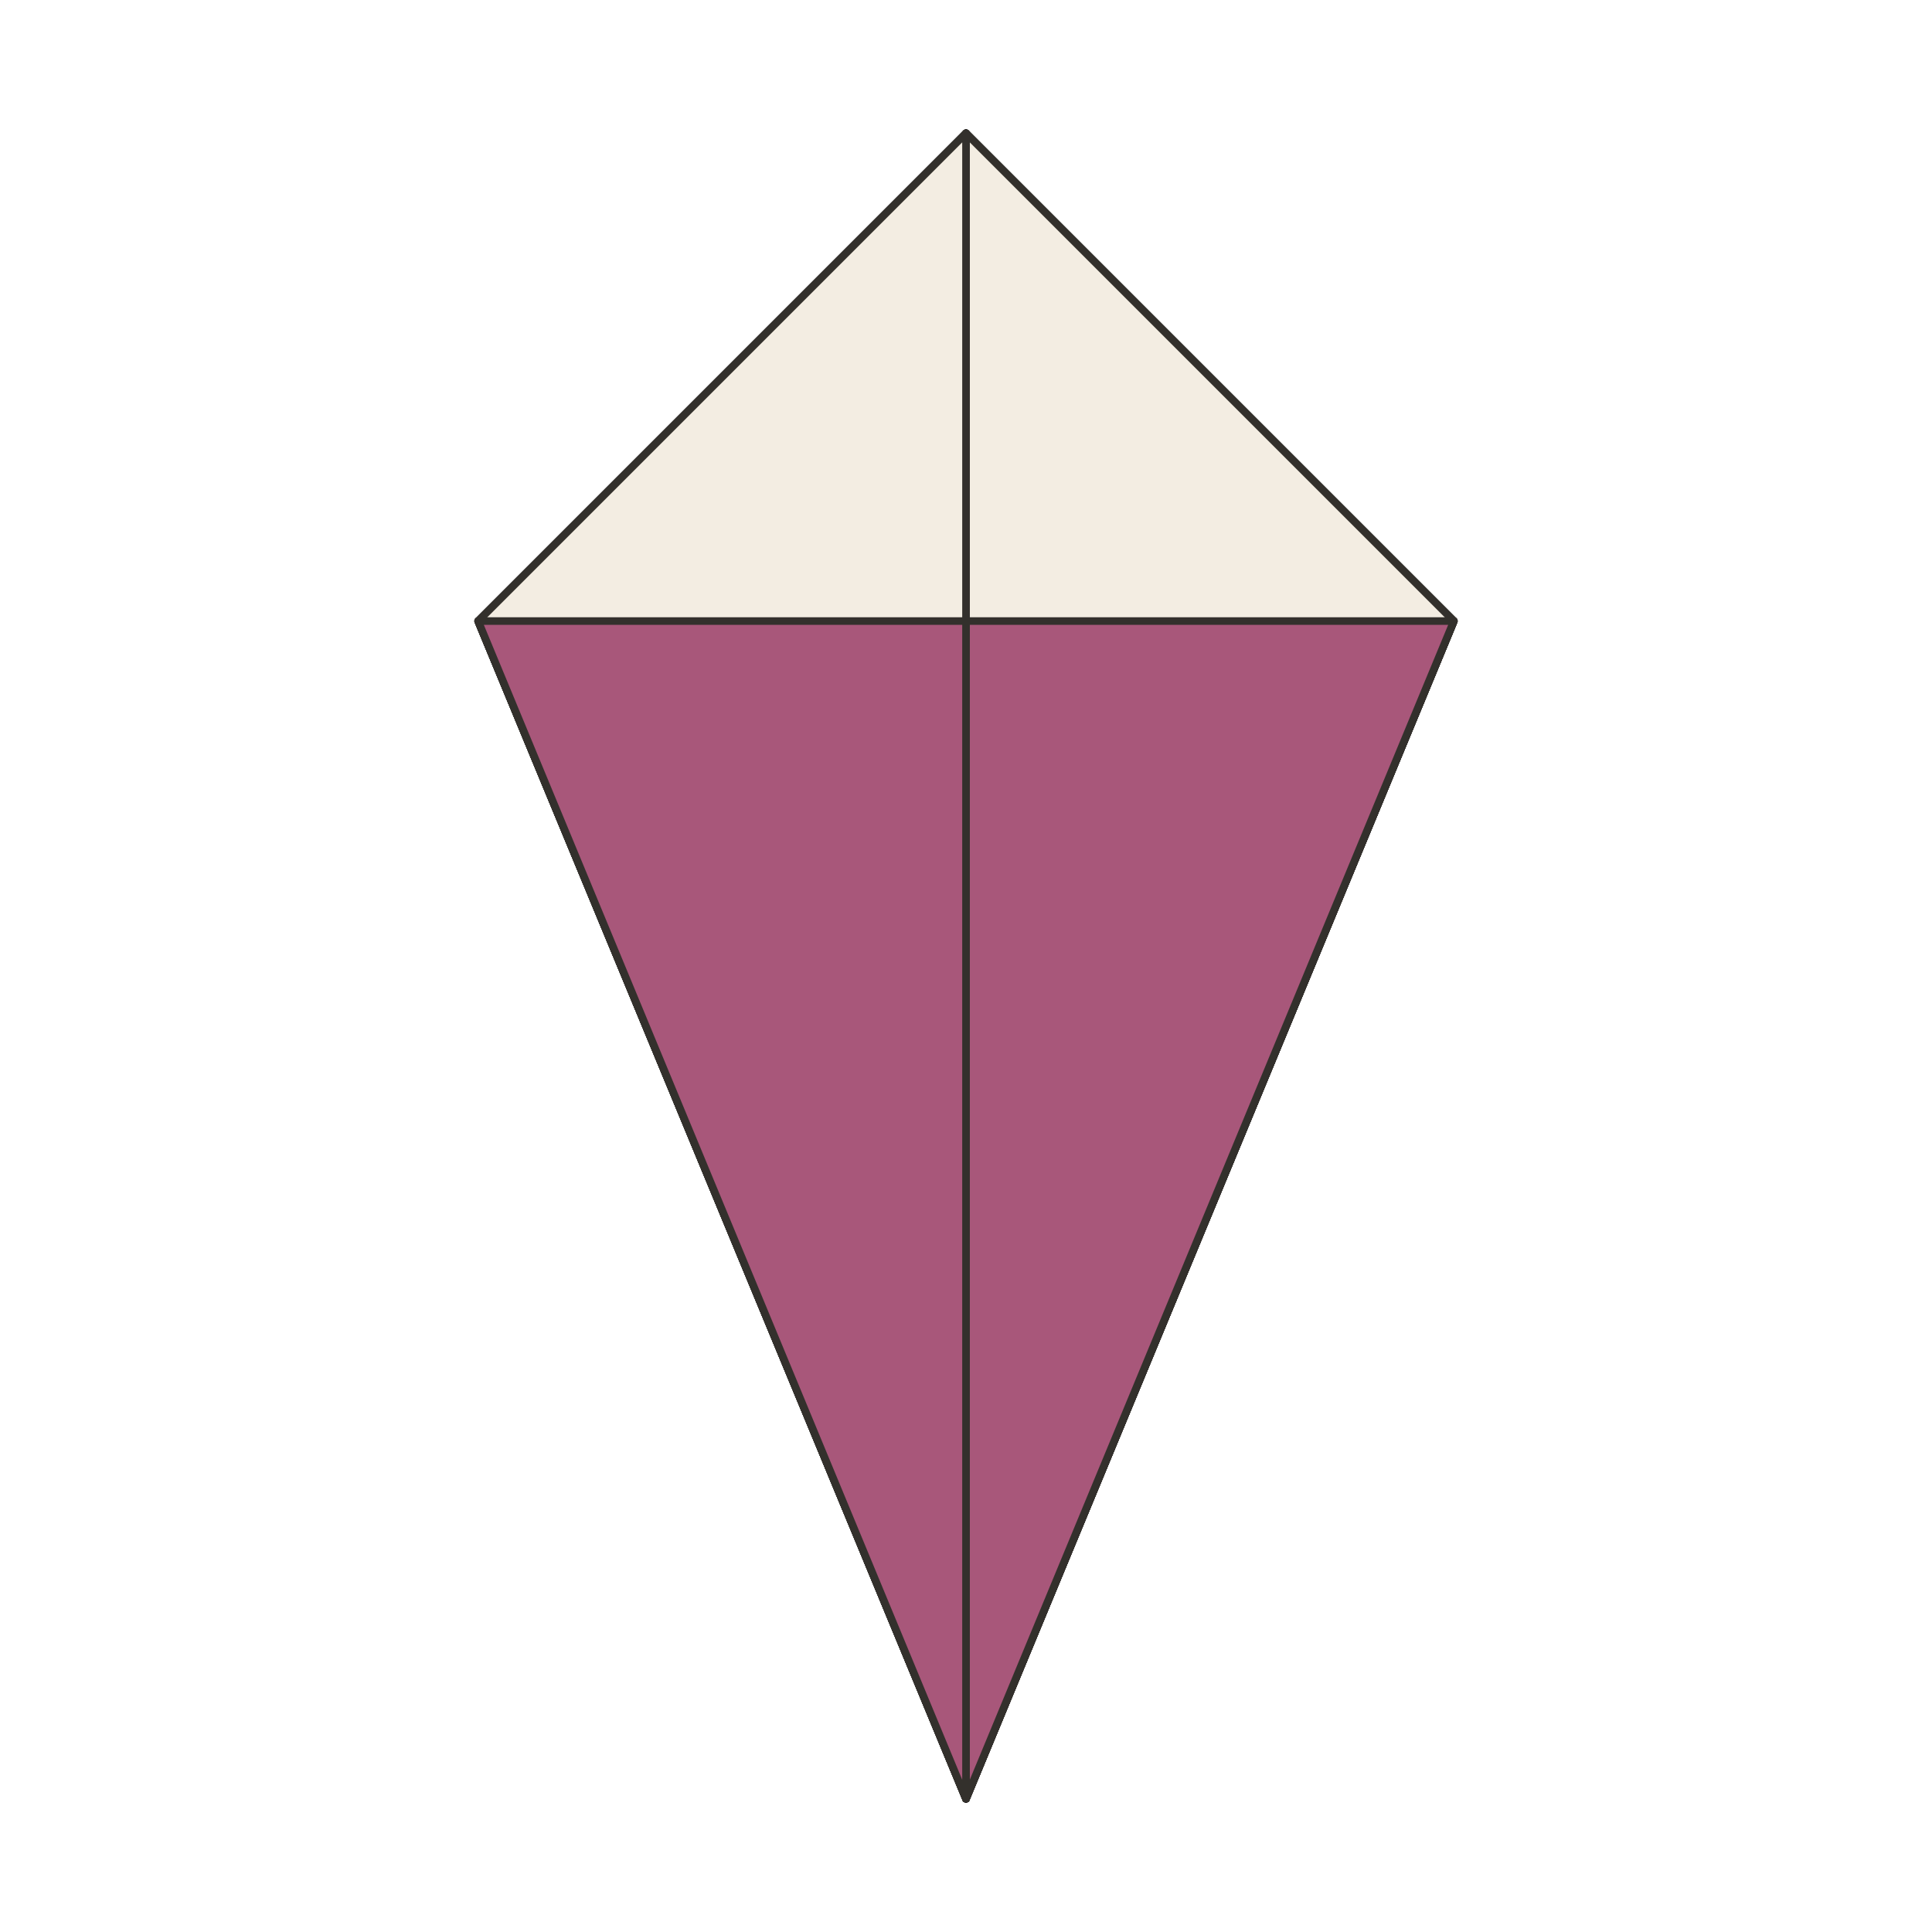
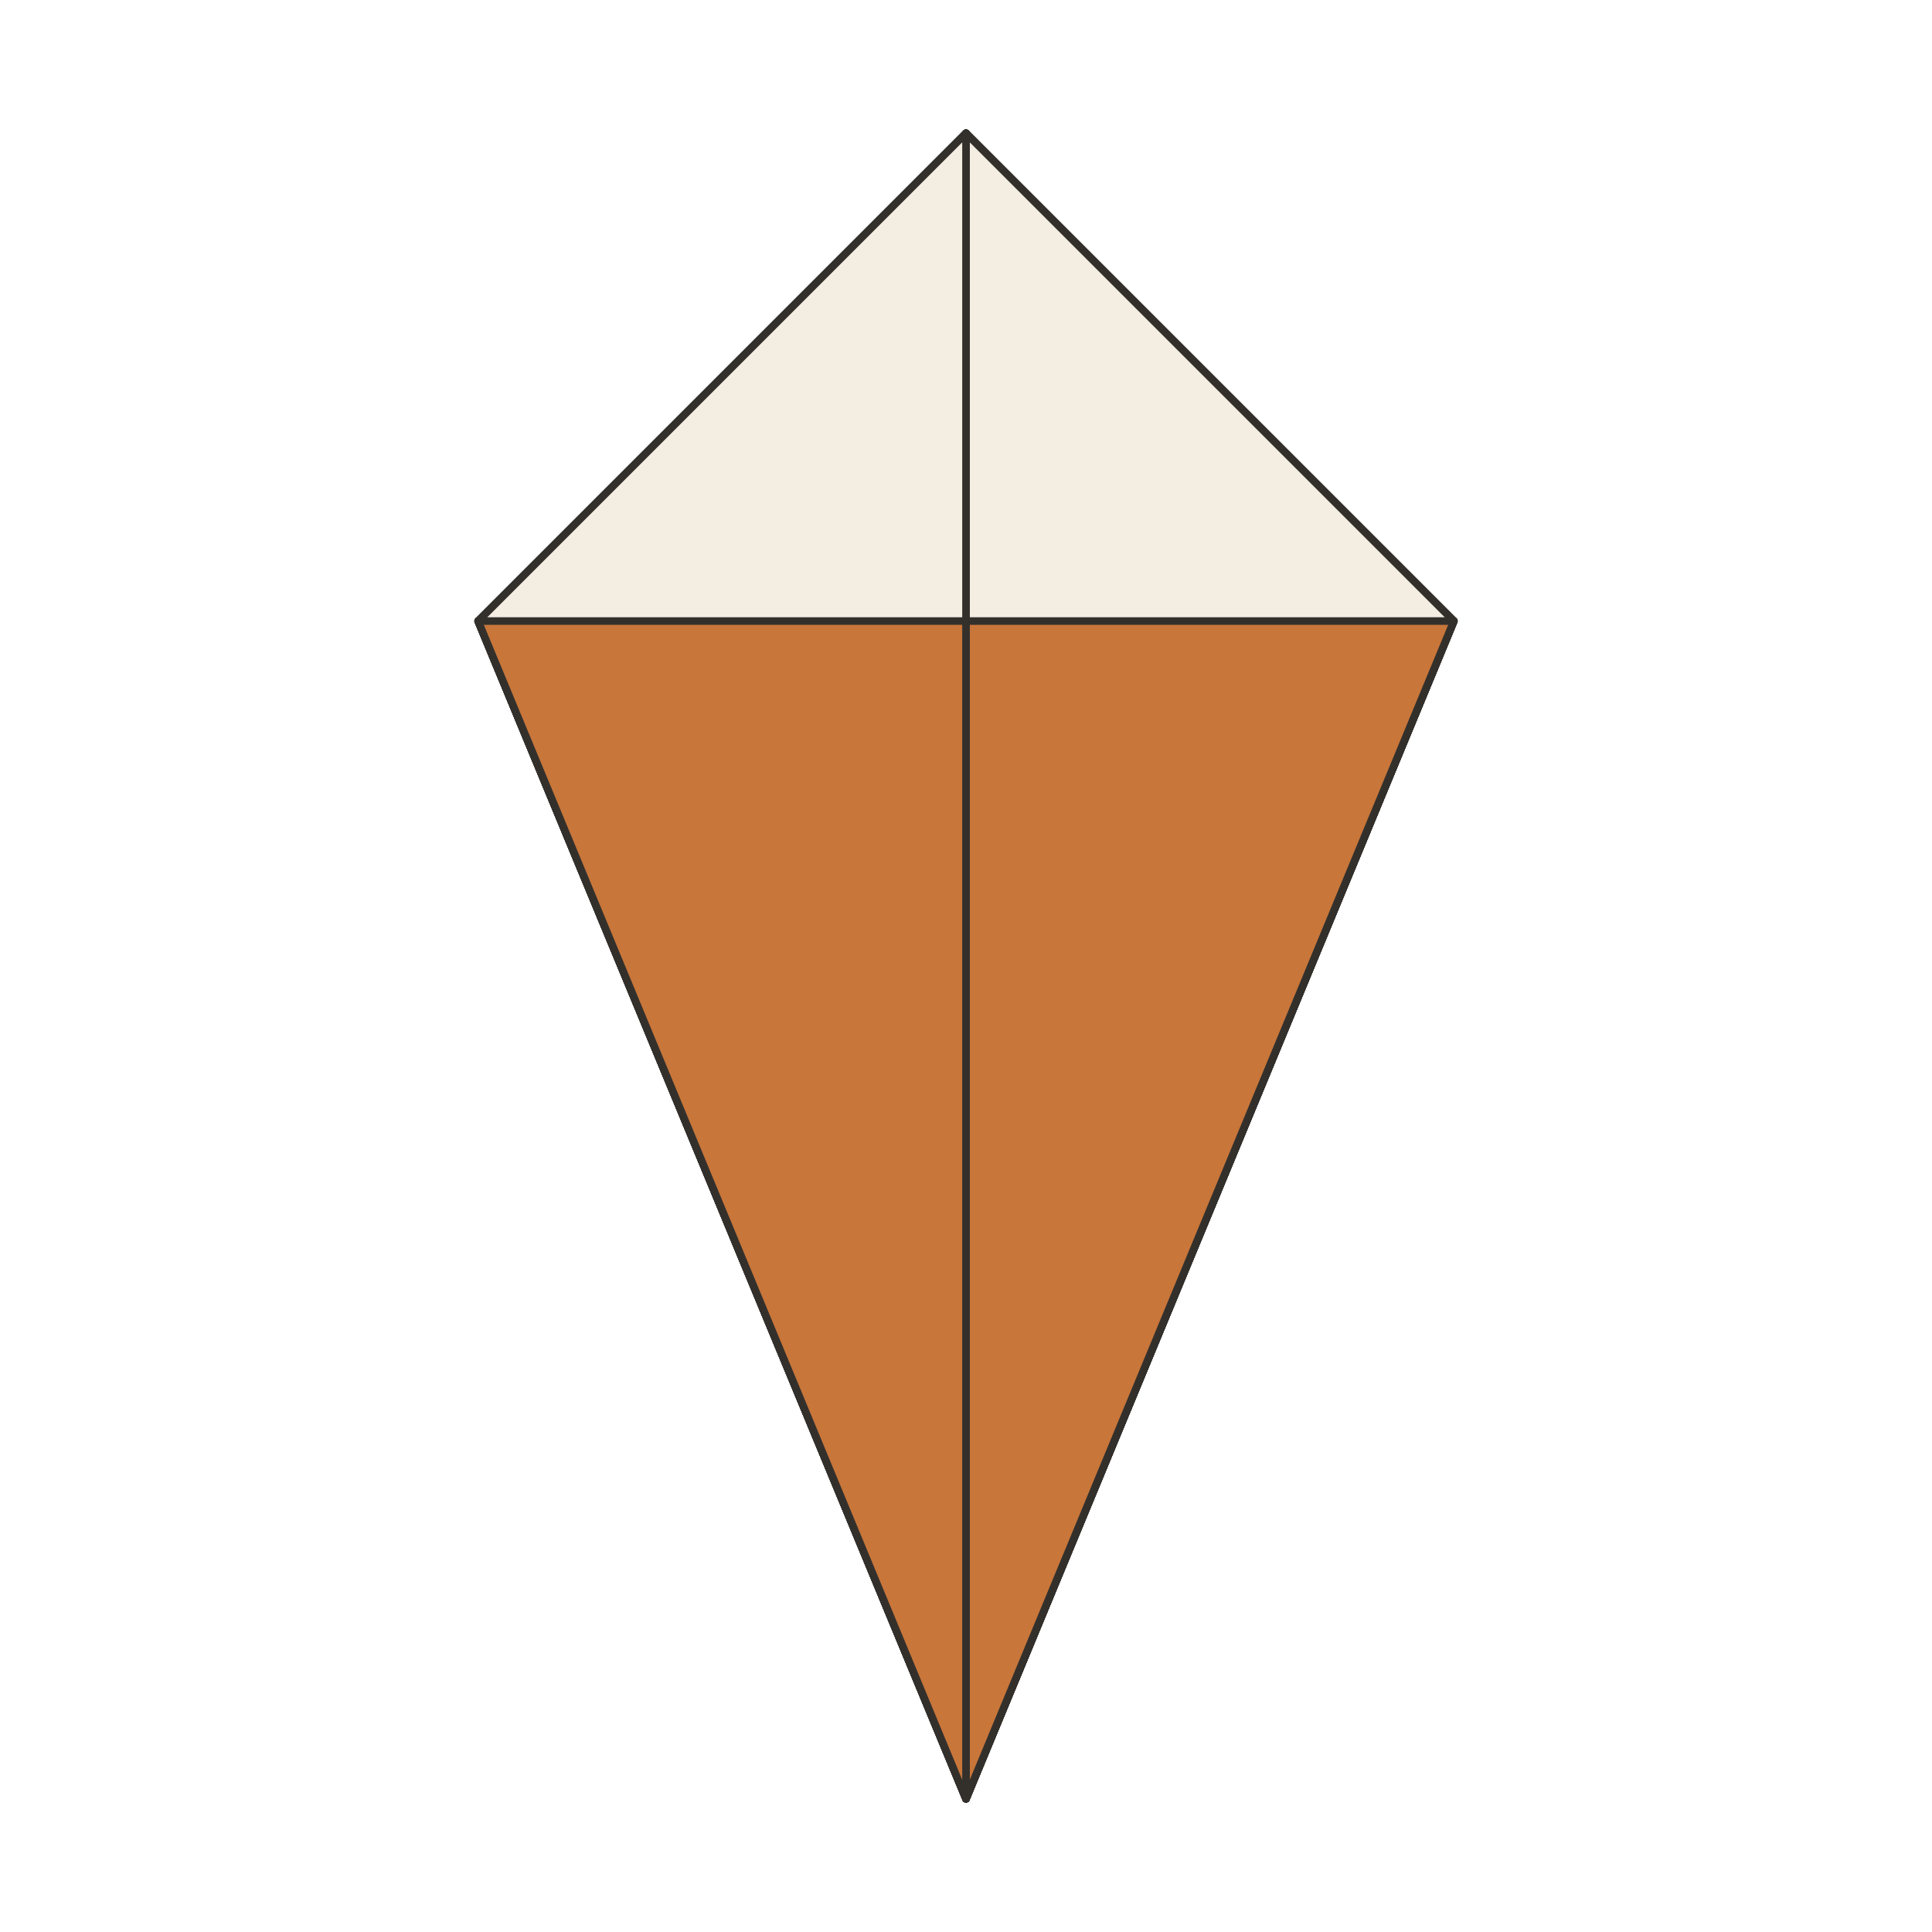
<svg xmlns="http://www.w3.org/2000/svg" viewBox="0 0 240 240" width="240" height="240">
  <g stroke="#33302C" stroke-width="0.94" stroke-linejoin="round">
    <polygon points="120,77.15 180.6,77.15 120,223.45" fill="#F3EDE2" />
    <polygon points="59.4,77.15 120,77.15 120,223.45" fill="#F3EDE2" />
-     <polygon points="180.6,77.15 120,16.55 120,223.45" fill="#A8577A" />
-     <polygon points="120,16.55 59.4,77.15 120,223.45" fill="#A8577A" />
+     <polygon points="180.6,77.15 120,16.55 120,223.45" fill="#C8763A" />
+     <polygon points="120,16.55 59.4,77.15 120,223.45" fill="#C8763A" />
    <polygon points="120,16.55 180.6,77.15 120,223.45" fill="#F3EDE2" />
    <polygon points="59.4,77.15 120,16.55 120,223.45" fill="#F3EDE2" />
-     <polygon points="180.6,77.15 120,77.15 120,223.45" fill="#A8577A" />
-     <polygon points="120,77.15 59.4,77.15 120,223.45" fill="#A8577A" />
+     <polygon points="180.6,77.15 120,77.15 120,223.45" fill="#C8763A" />
+     <polygon points="120,77.15 59.4,77.15 120,223.45" fill="#C8763A" />
    <polygon points="120,77.15 180.6,77.15 120,223.45" fill="#F3EDE2" />
    <polygon points="59.4,77.15 120,77.15 120,223.45" fill="#F3EDE2" />
-     <polygon points="180.6,77.15 120,16.55 120,223.45" fill="#A8577A" />
-     <polygon points="120,16.55 59.4,77.15 120,223.45" fill="#A8577A" />
+     <polygon points="180.6,77.15 120,16.55 120,223.45" fill="#C8763A" />
+     <polygon points="120,16.55 59.4,77.15 120,223.45" fill="#C8763A" />
    <polygon points="120,16.55 180.6,77.15 120,223.45" fill="#F3EDE2" />
    <polygon points="59.4,77.15 120,16.55 120,223.45" fill="#F3EDE2" />
-     <polygon points="180.6,77.15 120,77.15 120,223.45" fill="#A8577A" />
-     <polygon points="120,77.15 59.4,77.15 120,223.45" fill="#A8577A" />
+     <polygon points="180.6,77.15 120,77.15 120,223.45" fill="#C8763A" />
+     <polygon points="120,77.15 59.4,77.15 120,223.45" fill="#C8763A" />
  </g>
</svg>
